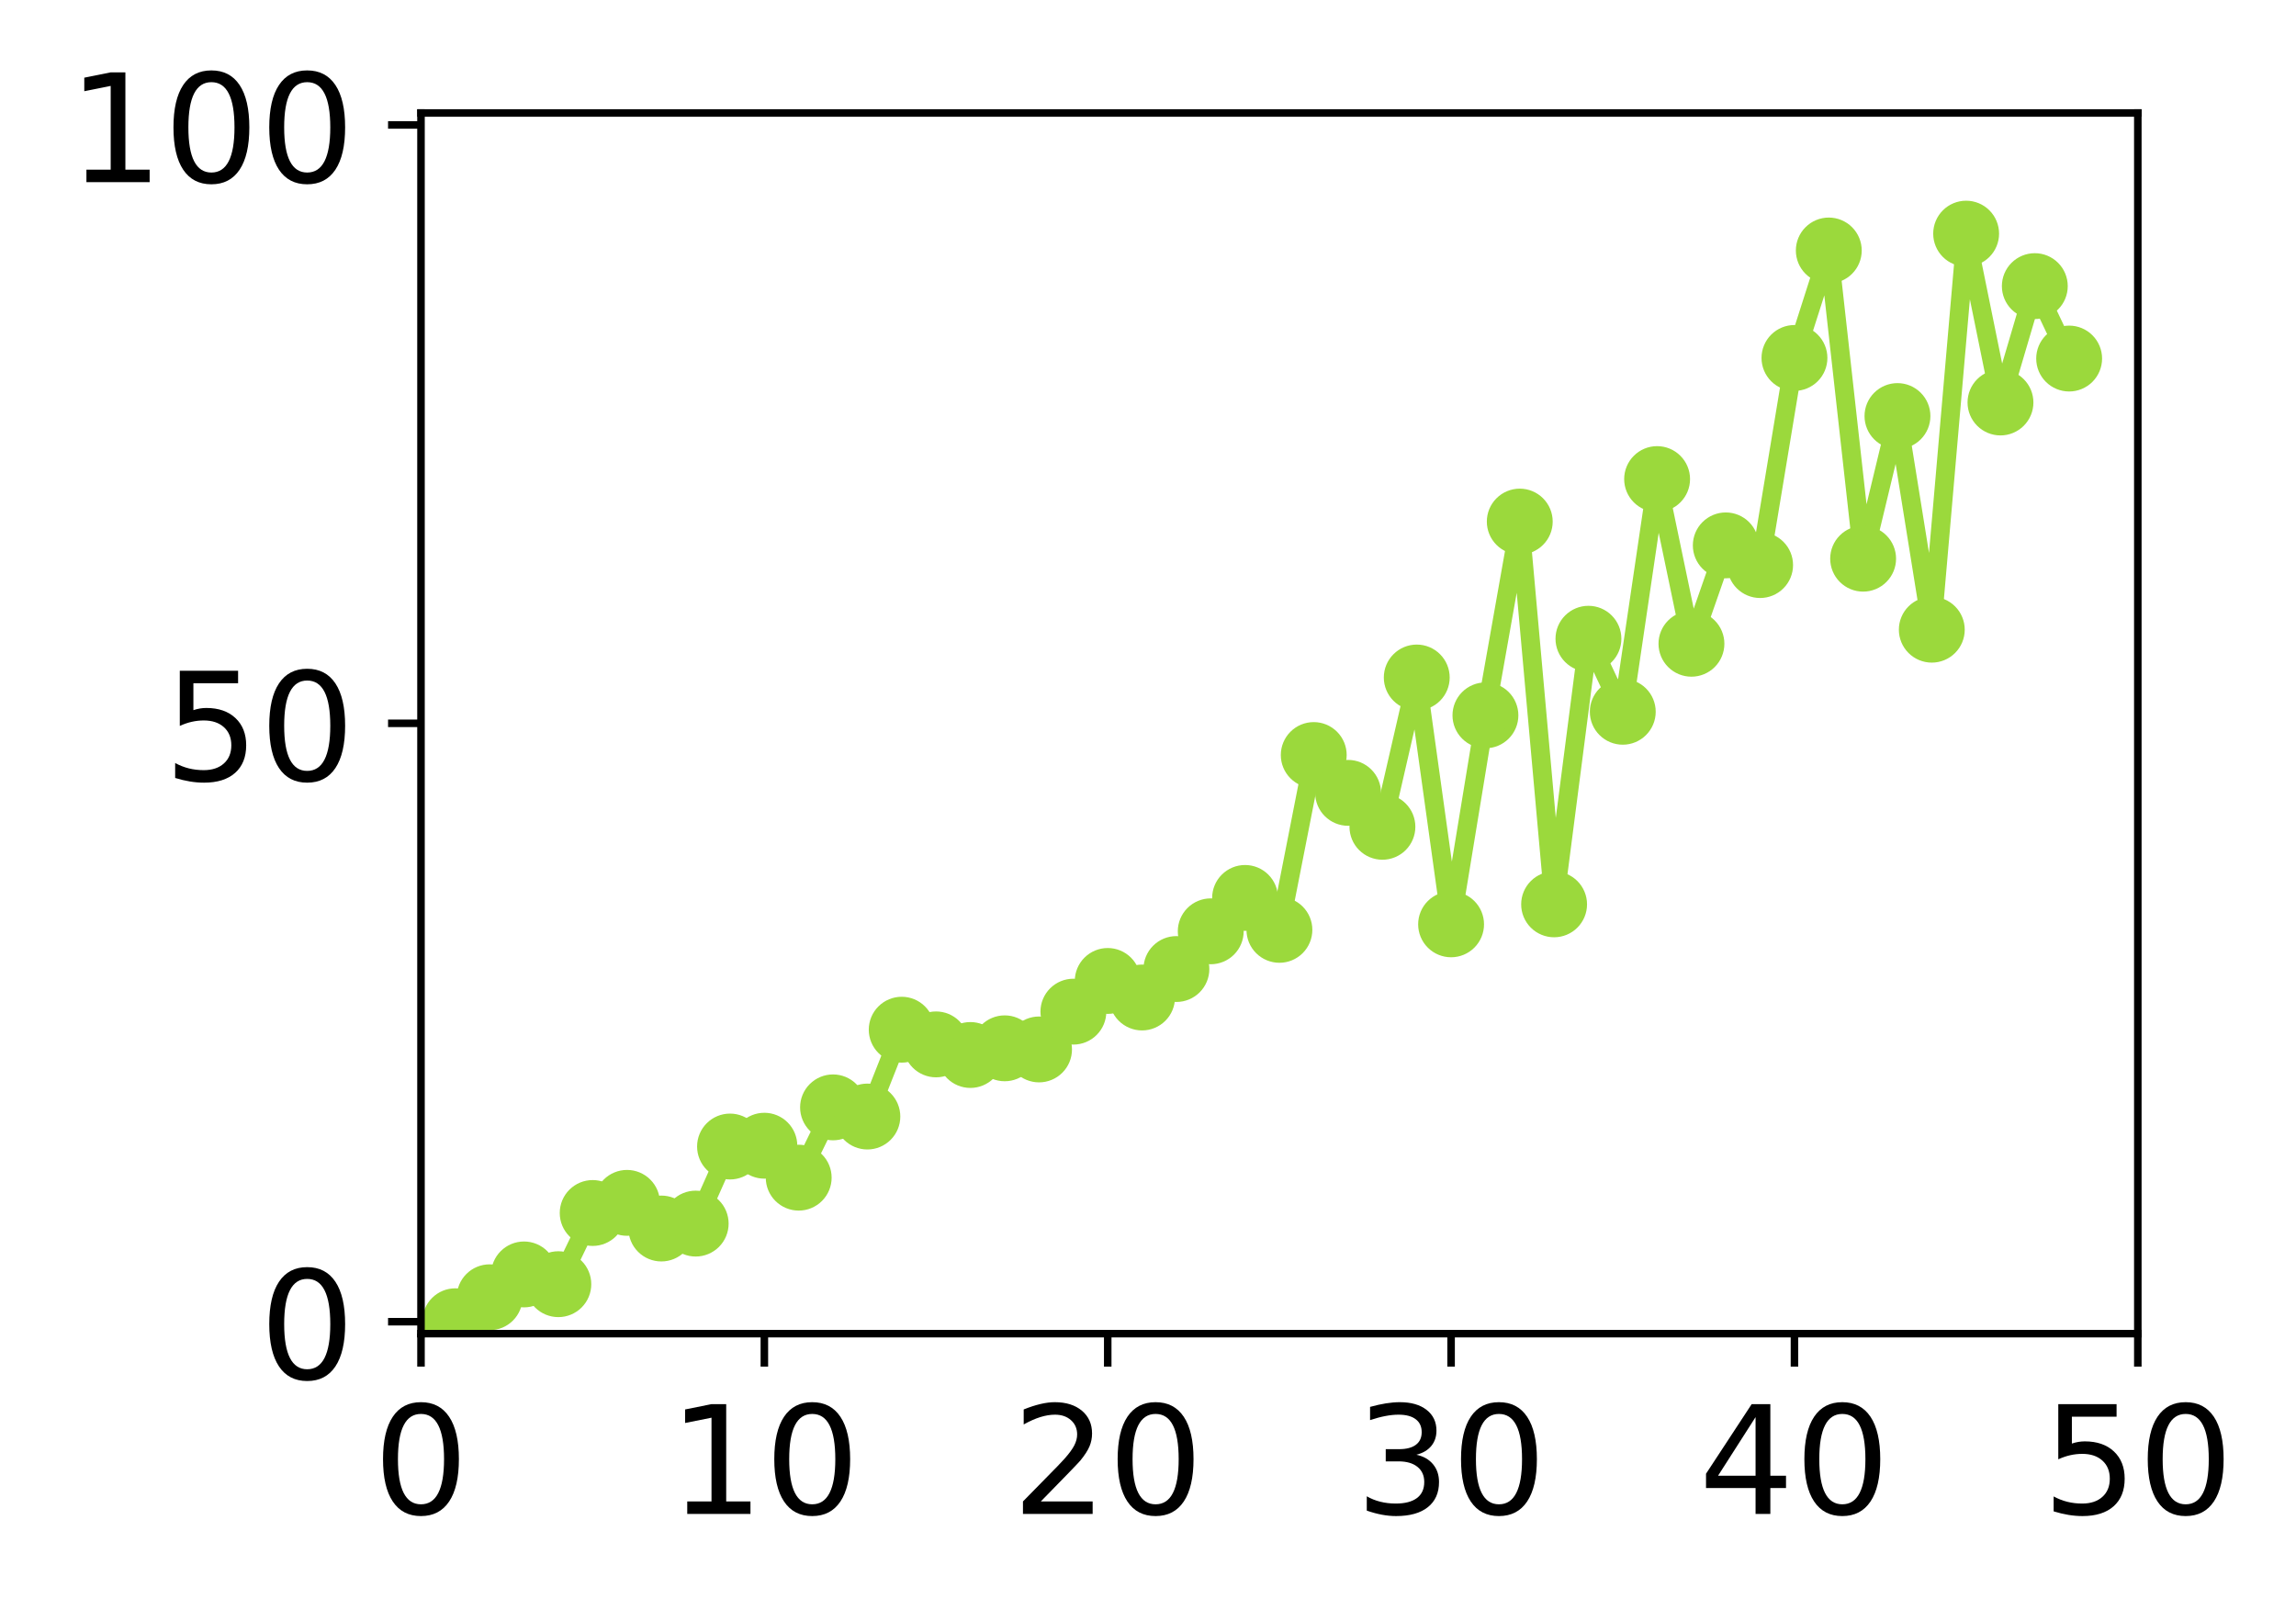
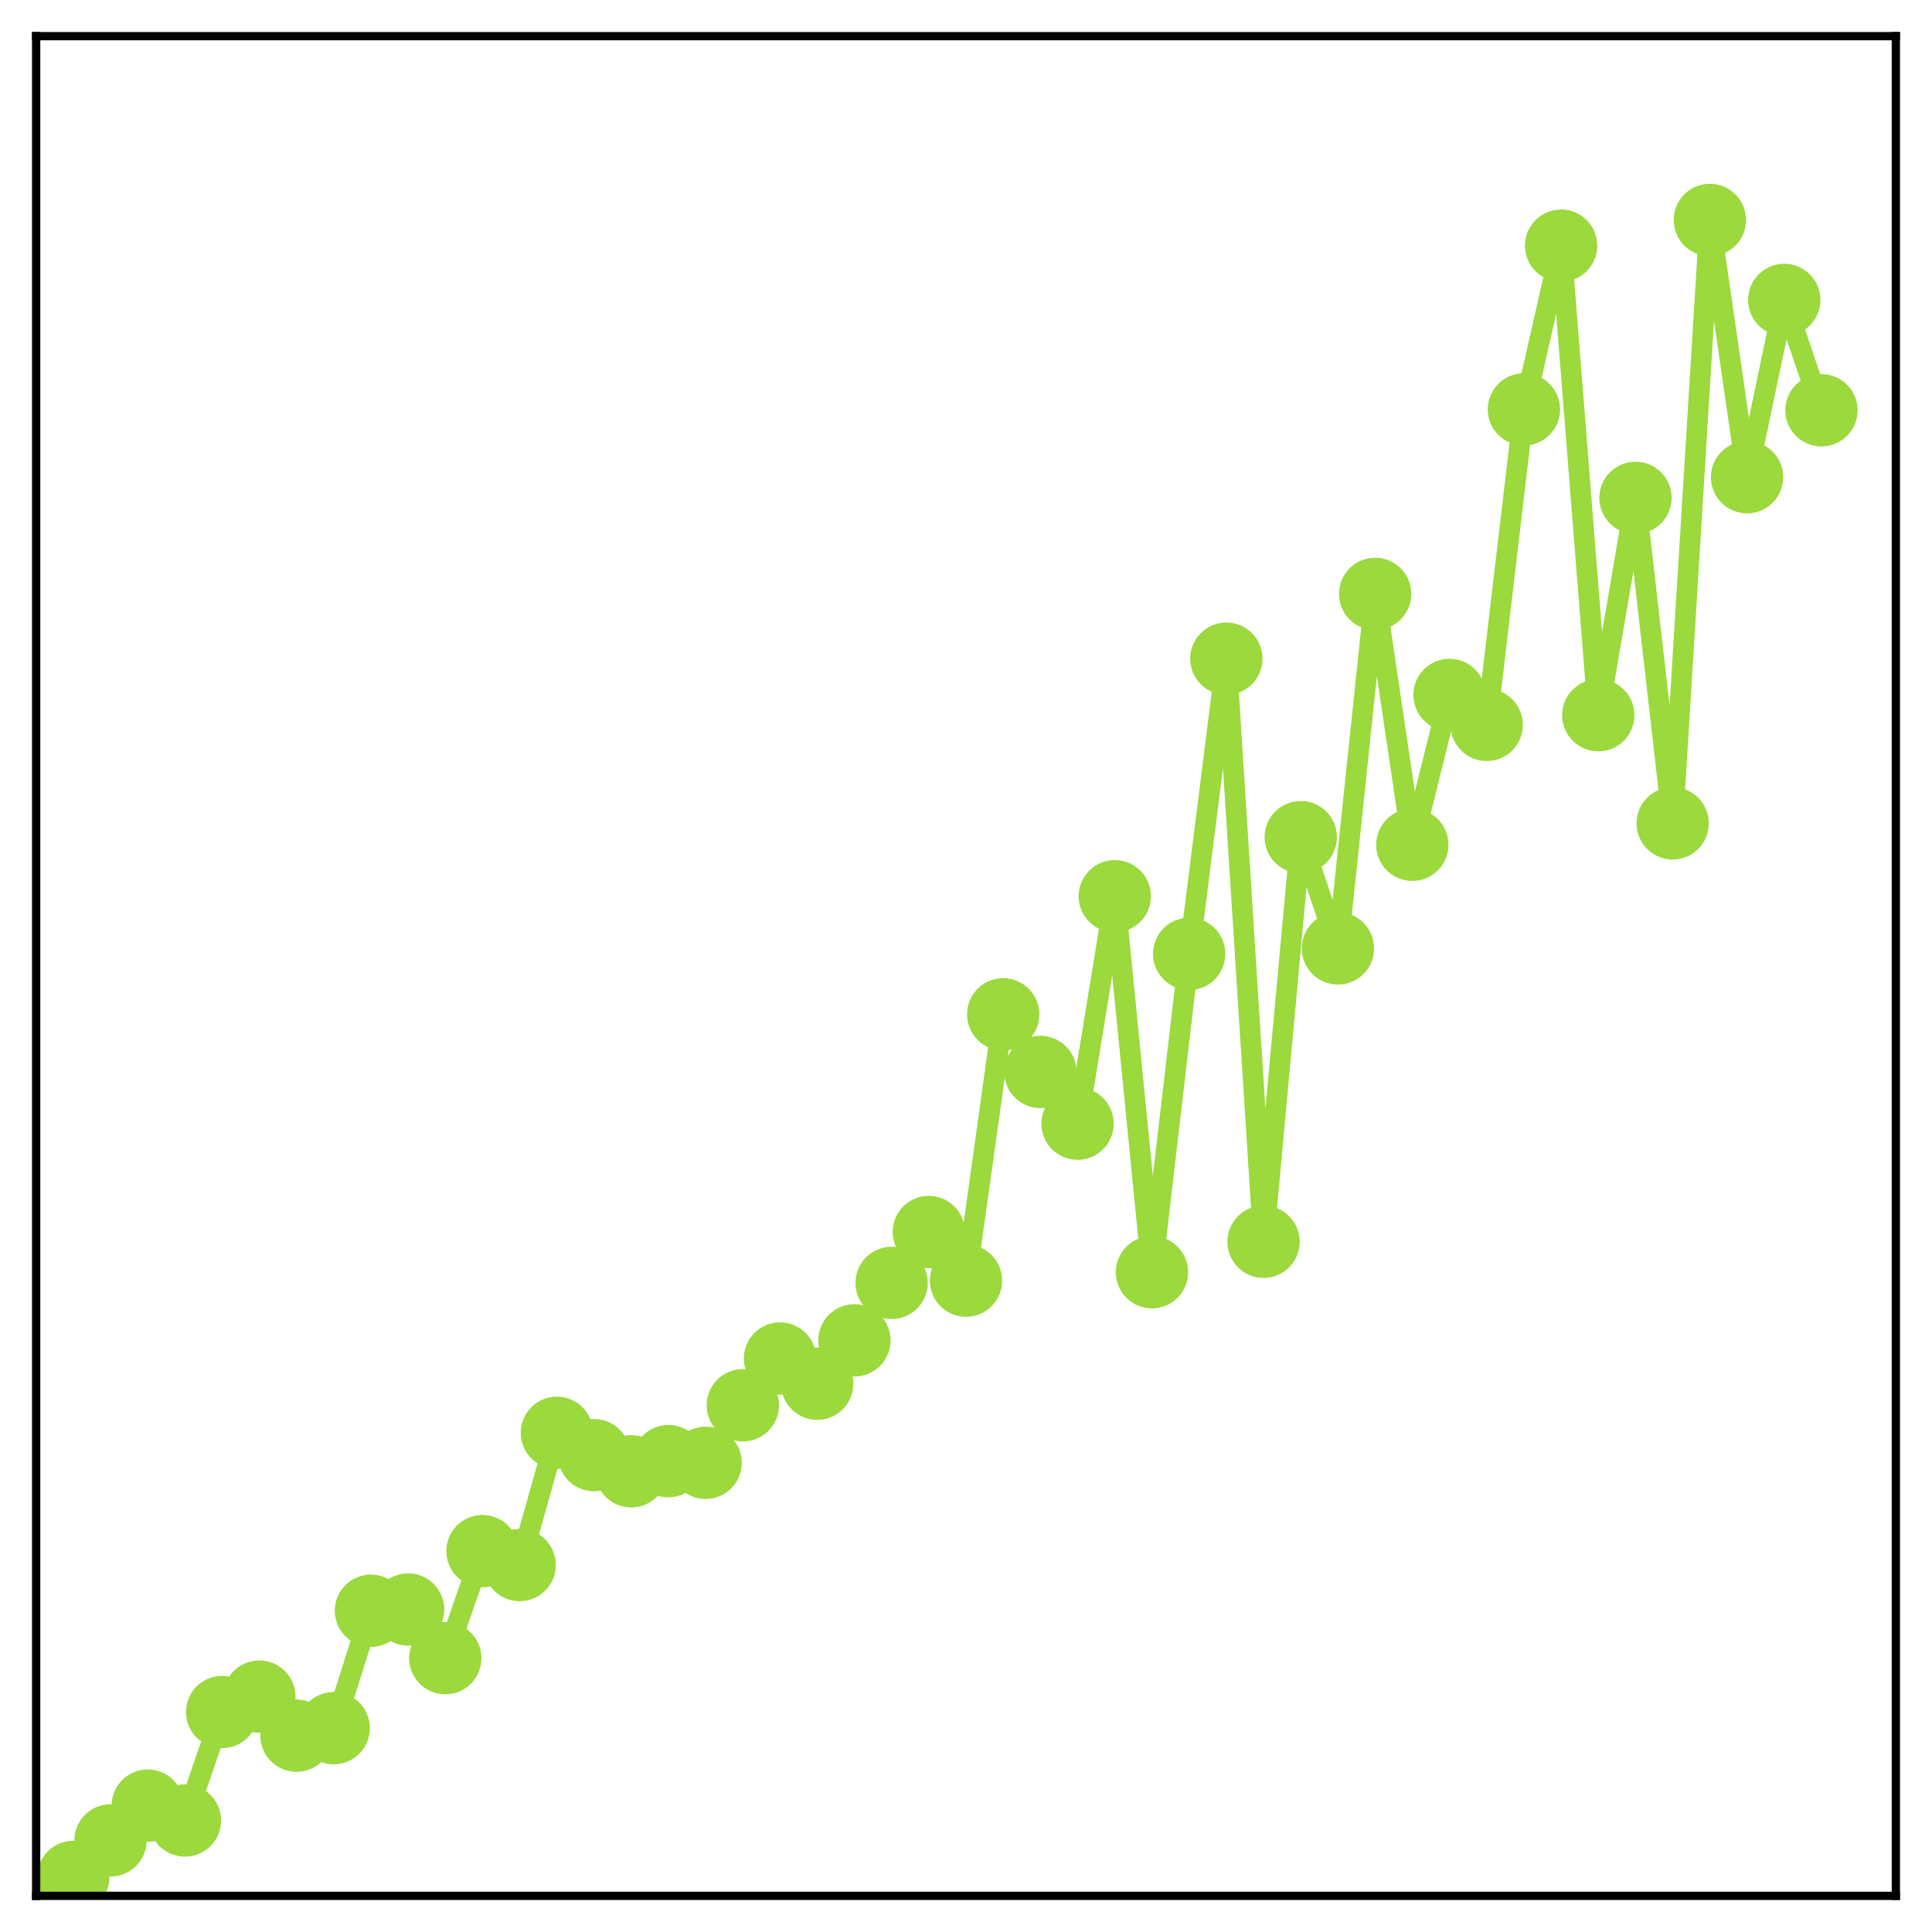
- <svg xmlns="http://www.w3.org/2000/svg" xmlns:xlink="http://www.w3.org/1999/xlink" height="171pt" version="1.1" viewBox="0 0 244 171" width="244pt">
+ <svg xmlns="http://www.w3.org/2000/svg" xmlns:xlink="http://www.w3.org/1999/xlink" height="187pt" version="1.1" viewBox="0 0 187 187" width="187pt">
  <defs>
    <style type="text/css">
*{stroke-linecap:butt;stroke-linejoin:round;}
  </style>
  </defs>
  <g id="figure_1">
    <g id="patch_1">
-       <path d="M 0 171.411  L 244.57 171.411  L 244.57 0  L 0 0  z " style="fill:#ffffff;" />
+       <path d="M 0 187  L 187 187  L 187 -0  L 0 -0  z " style="fill:#ffffff;" />
    </g>
    <g id="axes_1">
      <g id="patch_2">
-         <path d="M 44.74 141.726  L 227.19 141.726  L 227.19 12.007  L 44.74 12.007  z " style="fill:#ffffff;" />
+         <path d="M 3.5 183.5  L 183.5 183.5  L 183.5 3.5  L 3.5 3.5  z " style="fill:#ffffff;" />
      </g>
-       <g id="matplotlib.axis_1">
-         <g id="xtick_1">
-           <g id="line2d_1">
-             <defs>
-               <path d="M 0 0  L 0 3.5  " id="mb205bd56ab" style="stroke:#000000;stroke-width:0.8;" />
-             </defs>
-             <g>
-               <use style="stroke:#000000;stroke-width:0.8;" x="44.74" xlink:href="#mb205bd56ab" y="141.726" />
-             </g>
-           </g>
-           <g id="text_1">
-             <defs>
-               <path d="M 31.781 66.406  Q 24.172 66.406 20.328 58.906  Q 16.5 51.422 16.5 36.375  Q 16.5 21.391 20.328 13.891  Q 24.172 6.391 31.781 6.391  Q 39.453 6.391 43.281 13.891  Q 47.125 21.391 47.125 36.375  Q 47.125 51.422 43.281 58.906  Q 39.453 66.406 31.781 66.406  z M 31.781 74.219  Q 44.047 74.219 50.516 64.516  Q 56.984 54.828 56.984 36.375  Q 56.984 17.969 50.516 8.266  Q 44.047 -1.422 31.781 -1.422  Q 19.531 -1.422 13.062 8.266  Q 6.594 17.969 6.594 36.375  Q 6.594 54.828 13.062 64.516  Q 19.531 74.219 31.781 74.219  z " id="DejaVuSans-30" />
-             </defs>
-             <g transform="translate(39.65 160.8833)scale(0.16 -0.16)">
-               <use xlink:href="#DejaVuSans-30" />
-             </g>
-           </g>
-         </g>
-         <g id="xtick_2">
-           <g id="line2d_2">
-             <g>
-               <use style="stroke:#000000;stroke-width:0.8;" x="81.23" xlink:href="#mb205bd56ab" y="141.726" />
-             </g>
-           </g>
-           <g id="text_2">
-             <defs>
-               <path d="M 12.406 8.297  L 28.516 8.297  L 28.516 63.922  L 10.984 60.406  L 10.984 69.391  L 28.422 72.906  L 38.281 72.906  L 38.281 8.297  L 54.391 8.297  L 54.391 0  L 12.406 0  z " id="DejaVuSans-31" />
-             </defs>
-             <g transform="translate(71.05 160.8833)scale(0.16 -0.16)">
-               <use xlink:href="#DejaVuSans-31" />
-               <use x="63.623" xlink:href="#DejaVuSans-30" />
-             </g>
-           </g>
-         </g>
-         <g id="xtick_3">
-           <g id="line2d_3">
-             <g>
-               <use style="stroke:#000000;stroke-width:0.8;" x="117.72" xlink:href="#mb205bd56ab" y="141.726" />
-             </g>
-           </g>
-           <g id="text_3">
-             <defs>
-               <path d="M 19.188 8.297  L 53.609 8.297  L 53.609 0  L 7.328 0  L 7.328 8.297  Q 12.938 14.109 22.625 23.891  Q 32.328 33.688 34.812 36.531  Q 39.547 41.844 41.422 45.531  Q 43.312 49.219 43.312 52.781  Q 43.312 58.594 39.234 62.25  Q 35.156 65.922 28.609 65.922  Q 23.969 65.922 18.812 64.312  Q 13.672 62.703 7.812 59.422  L 7.812 69.391  Q 13.766 71.781 18.938 73  Q 24.125 74.219 28.422 74.219  Q 39.75 74.219 46.484 68.547  Q 53.219 62.891 53.219 53.422  Q 53.219 48.922 51.531 44.891  Q 49.859 40.875 45.406 35.406  Q 44.188 33.984 37.641 27.219  Q 31.109 20.453 19.188 8.297  z " id="DejaVuSans-32" />
-             </defs>
-             <g transform="translate(107.54 160.8833)scale(0.16 -0.16)">
-               <use xlink:href="#DejaVuSans-32" />
-               <use x="63.623" xlink:href="#DejaVuSans-30" />
-             </g>
-           </g>
-         </g>
-         <g id="xtick_4">
-           <g id="line2d_4">
-             <g>
-               <use style="stroke:#000000;stroke-width:0.8;" x="154.21" xlink:href="#mb205bd56ab" y="141.726" />
-             </g>
-           </g>
-           <g id="text_4">
-             <defs>
-               <path d="M 40.578 39.312  Q 47.656 37.797 51.625 33  Q 55.609 28.219 55.609 21.188  Q 55.609 10.406 48.188 4.484  Q 40.766 -1.422 27.094 -1.422  Q 22.516 -1.422 17.656 -0.516  Q 12.797 0.391 7.625 2.203  L 7.625 11.719  Q 11.719 9.328 16.594 8.109  Q 21.484 6.891 26.812 6.891  Q 36.078 6.891 40.938 10.547  Q 45.797 14.203 45.797 21.188  Q 45.797 27.641 41.281 31.266  Q 36.766 34.906 28.719 34.906  L 20.219 34.906  L 20.219 43.016  L 29.109 43.016  Q 36.375 43.016 40.234 45.922  Q 44.094 48.828 44.094 54.297  Q 44.094 59.906 40.109 62.906  Q 36.141 65.922 28.719 65.922  Q 24.656 65.922 20.016 65.031  Q 15.375 64.156 9.812 62.312  L 9.812 71.094  Q 15.438 72.656 20.344 73.438  Q 25.25 74.219 29.594 74.219  Q 40.828 74.219 47.359 69.109  Q 53.906 64.016 53.906 55.328  Q 53.906 49.266 50.438 45.094  Q 46.969 40.922 40.578 39.312  z " id="DejaVuSans-33" />
-             </defs>
-             <g transform="translate(144.03 160.8833)scale(0.16 -0.16)">
-               <use xlink:href="#DejaVuSans-33" />
-               <use x="63.623" xlink:href="#DejaVuSans-30" />
-             </g>
-           </g>
-         </g>
-         <g id="xtick_5">
-           <g id="line2d_5">
-             <g>
-               <use style="stroke:#000000;stroke-width:0.8;" x="190.7" xlink:href="#mb205bd56ab" y="141.726" />
-             </g>
-           </g>
-           <g id="text_5">
-             <defs>
-               <path d="M 37.797 64.312  L 12.891 25.391  L 37.797 25.391  z M 35.203 72.906  L 47.609 72.906  L 47.609 25.391  L 58.016 25.391  L 58.016 17.188  L 47.609 17.188  L 47.609 0  L 37.797 0  L 37.797 17.188  L 4.891 17.188  L 4.891 26.703  z " id="DejaVuSans-34" />
-             </defs>
-             <g transform="translate(180.52 160.8833)scale(0.16 -0.16)">
-               <use xlink:href="#DejaVuSans-34" />
-               <use x="63.623" xlink:href="#DejaVuSans-30" />
-             </g>
-           </g>
-         </g>
-         <g id="xtick_6">
-           <g id="line2d_6">
-             <g>
-               <use style="stroke:#000000;stroke-width:0.8;" x="227.19" xlink:href="#mb205bd56ab" y="141.726" />
-             </g>
-           </g>
-           <g id="text_6">
-             <defs>
-               <path d="M 10.797 72.906  L 49.516 72.906  L 49.516 64.594  L 19.828 64.594  L 19.828 46.734  Q 21.969 47.469 24.109 47.828  Q 26.266 48.188 28.422 48.188  Q 40.625 48.188 47.75 41.5  Q 54.891 34.812 54.891 23.391  Q 54.891 11.625 47.562 5.094  Q 40.234 -1.422 26.906 -1.422  Q 22.312 -1.422 17.547 -0.641  Q 12.797 0.141 7.719 1.703  L 7.719 11.625  Q 12.109 9.234 16.797 8.062  Q 21.484 6.891 26.703 6.891  Q 35.156 6.891 40.078 11.328  Q 45.016 15.766 45.016 23.391  Q 45.016 31 40.078 35.438  Q 35.156 39.891 26.703 39.891  Q 22.75 39.891 18.812 39.016  Q 14.891 38.141 10.797 36.281  z " id="DejaVuSans-35" />
-             </defs>
-             <g transform="translate(217.01 160.8833)scale(0.16 -0.16)">
-               <use xlink:href="#DejaVuSans-35" />
-               <use x="63.623" xlink:href="#DejaVuSans-30" />
-             </g>
-           </g>
-         </g>
-       </g>
-       <g id="matplotlib.axis_2">
-         <g id="ytick_1">
-           <g id="line2d_7">
-             <defs>
-               <path d="M 0 0  L -3.5 0  " id="m902aac4f11" style="stroke:#000000;stroke-width:0.8;" />
-             </defs>
-             <g>
-               <use style="stroke:#000000;stroke-width:0.8;" x="44.74" xlink:href="#m902aac4f11" y="140.454" />
-             </g>
-           </g>
-           <g id="text_7">
-             <g transform="translate(27.56 146.5328)scale(0.16 -0.16)">
-               <use xlink:href="#DejaVuSans-30" />
-             </g>
-           </g>
-         </g>
-         <g id="ytick_2">
-           <g id="line2d_8">
-             <g>
-               <use style="stroke:#000000;stroke-width:0.8;" x="44.74" xlink:href="#m902aac4f11" y="76.866" />
-             </g>
-           </g>
-           <g id="text_8">
-             <g transform="translate(17.38 82.94516)scale(0.16 -0.16)">
-               <use xlink:href="#DejaVuSans-35" />
-               <use x="63.623" xlink:href="#DejaVuSans-30" />
-             </g>
-           </g>
-         </g>
-         <g id="ytick_3">
-           <g id="line2d_9">
-             <g>
-               <use style="stroke:#000000;stroke-width:0.8;" x="44.74" xlink:href="#m902aac4f11" y="13.279" />
-             </g>
-           </g>
-           <g id="text_9">
-             <g transform="translate(7.2 19.3575)scale(0.16 -0.16)">
-               <use xlink:href="#DejaVuSans-31" />
-               <use x="63.623" xlink:href="#DejaVuSans-30" />
-               <use x="127.246" xlink:href="#DejaVuSans-30" />
-             </g>
-           </g>
-         </g>
-       </g>
-       <g id="line2d_10">
-         <path clip-path="url(#p122db082e3)" d="M 48.389 140.407  L 52.038 137.859  L 55.687 135.432  L 59.336 136.469  L 62.985 128.904  L 66.634 127.827  L 70.283 130.553  L 73.932 130.03  L 77.581 121.84  L 81.23 121.754  L 84.879 125.148  L 88.528 117.679  L 92.177 118.653  L 95.826 109.425  L 99.475 110.986  L 103.124 112.113  L 106.773 111.403  L 110.422 111.522  L 114.071 107.507  L 117.72 104.245  L 121.369 106.003  L 125.018 102.978  L 128.667 98.97  L 132.316 95.423  L 135.965 98.814  L 139.614 80.237  L 143.263 84.256  L 146.912 87.863  L 150.561 71.998  L 154.21 98.228  L 157.859 76.019  L 161.508 55.428  L 165.157 96.103  L 168.806 67.879  L 172.455 75.638  L 176.104 50.911  L 179.753 68.411  L 183.402 57.957  L 187.051 60.049  L 190.7 38.039  L 194.349 26.62  L 197.998 59.371  L 201.647 44.214  L 205.296 66.916  L 208.945 24.829  L 212.594 42.772  L 216.243 30.406  L 219.892 38.103  " style="fill:none;stroke:#9bd93c;stroke-linecap:square;stroke-width:2;" />
+       <g id="matplotlib.axis_1" />
+       <g id="matplotlib.axis_2" />
+       <g id="line2d_1">
+         <path clip-path="url(#pd6f695935a)" d="M 7.1 181.67  L 10.7 178.134  L 14.3 174.766  L 17.9 176.206  L 21.5 165.708  L 25.1 164.214  L 28.7 167.996  L 32.3 167.27  L 35.9 155.906  L 39.5 155.787  L 43.1 160.496  L 46.7 150.132  L 50.3 151.483  L 53.9 138.679  L 57.5 140.845  L 61.1 142.409  L 64.7 141.424  L 68.3 141.589  L 71.9 136.017  L 75.5 131.491  L 79.1 133.93  L 82.7 129.733  L 86.3 124.172  L 89.9 119.25  L 93.5 123.954  L 97.1 98.177  L 100.7 103.753  L 104.3 108.759  L 107.9 86.744  L 111.5 123.142  L 115.1 92.324  L 118.7 63.752  L 122.3 120.193  L 125.9 81.03  L 129.5 91.795  L 133.1 57.484  L 136.7 81.767  L 140.3 67.261  L 143.9 70.164  L 147.5 39.623  L 151.1 23.777  L 154.7 69.223  L 158.3 48.191  L 161.9 79.692  L 165.5 21.292  L 169.1 46.189  L 172.7 29.031  L 176.3 39.711  " style="fill:none;stroke:#9bd93c;stroke-linecap:square;stroke-width:2;" />
        <defs>
-           <path d="M 0 3  C 0.796 3 1.559 2.684 2.121 2.121  C 2.684 1.559 3 0.796 3 0  C 3 -0.796 2.684 -1.559 2.121 -2.121  C 1.559 -2.684 0.796 -3 0 -3  C -0.796 -3 -1.559 -2.684 -2.121 -2.121  C -2.684 -1.559 -3 -0.796 -3 0  C -3 0.796 -2.684 1.559 -2.121 2.121  C -1.559 2.684 -0.796 3 0 3  z " id="m035b640ba5" style="stroke:#9bd93c;" />
+           <path d="M 0 3  C 0.796 3 1.559 2.684 2.121 2.121  C 2.684 1.559 3 0.796 3 0  C 3 -0.796 2.684 -1.559 2.121 -2.121  C 1.559 -2.684 0.796 -3 0 -3  C -0.796 -3 -1.559 -2.684 -2.121 -2.121  C -2.684 -1.559 -3 -0.796 -3 0  C -3 0.796 -2.684 1.559 -2.121 2.121  C -1.559 2.684 -0.796 3 0 3  z " id="mae41b56c4f" style="stroke:#9bd93c;" />
        </defs>
-         <g clip-path="url(#p122db082e3)">
-           <use style="fill:#9bd93c;stroke:#9bd93c;" x="48.389" xlink:href="#m035b640ba5" y="140.407" />
-           <use style="fill:#9bd93c;stroke:#9bd93c;" x="52.038" xlink:href="#m035b640ba5" y="137.859" />
-           <use style="fill:#9bd93c;stroke:#9bd93c;" x="55.687" xlink:href="#m035b640ba5" y="135.432" />
-           <use style="fill:#9bd93c;stroke:#9bd93c;" x="59.336" xlink:href="#m035b640ba5" y="136.469" />
-           <use style="fill:#9bd93c;stroke:#9bd93c;" x="62.985" xlink:href="#m035b640ba5" y="128.904" />
-           <use style="fill:#9bd93c;stroke:#9bd93c;" x="66.634" xlink:href="#m035b640ba5" y="127.827" />
-           <use style="fill:#9bd93c;stroke:#9bd93c;" x="70.283" xlink:href="#m035b640ba5" y="130.553" />
-           <use style="fill:#9bd93c;stroke:#9bd93c;" x="73.932" xlink:href="#m035b640ba5" y="130.03" />
-           <use style="fill:#9bd93c;stroke:#9bd93c;" x="77.581" xlink:href="#m035b640ba5" y="121.84" />
-           <use style="fill:#9bd93c;stroke:#9bd93c;" x="81.23" xlink:href="#m035b640ba5" y="121.754" />
-           <use style="fill:#9bd93c;stroke:#9bd93c;" x="84.879" xlink:href="#m035b640ba5" y="125.148" />
-           <use style="fill:#9bd93c;stroke:#9bd93c;" x="88.528" xlink:href="#m035b640ba5" y="117.679" />
-           <use style="fill:#9bd93c;stroke:#9bd93c;" x="92.177" xlink:href="#m035b640ba5" y="118.653" />
-           <use style="fill:#9bd93c;stroke:#9bd93c;" x="95.826" xlink:href="#m035b640ba5" y="109.425" />
-           <use style="fill:#9bd93c;stroke:#9bd93c;" x="99.475" xlink:href="#m035b640ba5" y="110.986" />
-           <use style="fill:#9bd93c;stroke:#9bd93c;" x="103.124" xlink:href="#m035b640ba5" y="112.113" />
-           <use style="fill:#9bd93c;stroke:#9bd93c;" x="106.773" xlink:href="#m035b640ba5" y="111.403" />
-           <use style="fill:#9bd93c;stroke:#9bd93c;" x="110.422" xlink:href="#m035b640ba5" y="111.522" />
-           <use style="fill:#9bd93c;stroke:#9bd93c;" x="114.071" xlink:href="#m035b640ba5" y="107.507" />
-           <use style="fill:#9bd93c;stroke:#9bd93c;" x="117.72" xlink:href="#m035b640ba5" y="104.245" />
-           <use style="fill:#9bd93c;stroke:#9bd93c;" x="121.369" xlink:href="#m035b640ba5" y="106.003" />
-           <use style="fill:#9bd93c;stroke:#9bd93c;" x="125.018" xlink:href="#m035b640ba5" y="102.978" />
-           <use style="fill:#9bd93c;stroke:#9bd93c;" x="128.667" xlink:href="#m035b640ba5" y="98.97" />
-           <use style="fill:#9bd93c;stroke:#9bd93c;" x="132.316" xlink:href="#m035b640ba5" y="95.423" />
-           <use style="fill:#9bd93c;stroke:#9bd93c;" x="135.965" xlink:href="#m035b640ba5" y="98.814" />
-           <use style="fill:#9bd93c;stroke:#9bd93c;" x="139.614" xlink:href="#m035b640ba5" y="80.237" />
-           <use style="fill:#9bd93c;stroke:#9bd93c;" x="143.263" xlink:href="#m035b640ba5" y="84.256" />
-           <use style="fill:#9bd93c;stroke:#9bd93c;" x="146.912" xlink:href="#m035b640ba5" y="87.863" />
-           <use style="fill:#9bd93c;stroke:#9bd93c;" x="150.561" xlink:href="#m035b640ba5" y="71.998" />
-           <use style="fill:#9bd93c;stroke:#9bd93c;" x="154.21" xlink:href="#m035b640ba5" y="98.228" />
-           <use style="fill:#9bd93c;stroke:#9bd93c;" x="157.859" xlink:href="#m035b640ba5" y="76.019" />
-           <use style="fill:#9bd93c;stroke:#9bd93c;" x="161.508" xlink:href="#m035b640ba5" y="55.428" />
-           <use style="fill:#9bd93c;stroke:#9bd93c;" x="165.157" xlink:href="#m035b640ba5" y="96.103" />
-           <use style="fill:#9bd93c;stroke:#9bd93c;" x="168.806" xlink:href="#m035b640ba5" y="67.879" />
-           <use style="fill:#9bd93c;stroke:#9bd93c;" x="172.455" xlink:href="#m035b640ba5" y="75.638" />
-           <use style="fill:#9bd93c;stroke:#9bd93c;" x="176.104" xlink:href="#m035b640ba5" y="50.911" />
-           <use style="fill:#9bd93c;stroke:#9bd93c;" x="179.753" xlink:href="#m035b640ba5" y="68.411" />
-           <use style="fill:#9bd93c;stroke:#9bd93c;" x="183.402" xlink:href="#m035b640ba5" y="57.957" />
-           <use style="fill:#9bd93c;stroke:#9bd93c;" x="187.051" xlink:href="#m035b640ba5" y="60.049" />
-           <use style="fill:#9bd93c;stroke:#9bd93c;" x="190.7" xlink:href="#m035b640ba5" y="38.039" />
-           <use style="fill:#9bd93c;stroke:#9bd93c;" x="194.349" xlink:href="#m035b640ba5" y="26.62" />
-           <use style="fill:#9bd93c;stroke:#9bd93c;" x="197.998" xlink:href="#m035b640ba5" y="59.371" />
-           <use style="fill:#9bd93c;stroke:#9bd93c;" x="201.647" xlink:href="#m035b640ba5" y="44.214" />
-           <use style="fill:#9bd93c;stroke:#9bd93c;" x="205.296" xlink:href="#m035b640ba5" y="66.916" />
-           <use style="fill:#9bd93c;stroke:#9bd93c;" x="208.945" xlink:href="#m035b640ba5" y="24.829" />
-           <use style="fill:#9bd93c;stroke:#9bd93c;" x="212.594" xlink:href="#m035b640ba5" y="42.772" />
-           <use style="fill:#9bd93c;stroke:#9bd93c;" x="216.243" xlink:href="#m035b640ba5" y="30.406" />
-           <use style="fill:#9bd93c;stroke:#9bd93c;" x="219.892" xlink:href="#m035b640ba5" y="38.103" />
+         <g clip-path="url(#pd6f695935a)">
+           <use style="fill:#9bd93c;stroke:#9bd93c;" x="7.1" xlink:href="#mae41b56c4f" y="181.67" />
+           <use style="fill:#9bd93c;stroke:#9bd93c;" x="10.7" xlink:href="#mae41b56c4f" y="178.134" />
+           <use style="fill:#9bd93c;stroke:#9bd93c;" x="14.3" xlink:href="#mae41b56c4f" y="174.766" />
+           <use style="fill:#9bd93c;stroke:#9bd93c;" x="17.9" xlink:href="#mae41b56c4f" y="176.206" />
+           <use style="fill:#9bd93c;stroke:#9bd93c;" x="21.5" xlink:href="#mae41b56c4f" y="165.708" />
+           <use style="fill:#9bd93c;stroke:#9bd93c;" x="25.1" xlink:href="#mae41b56c4f" y="164.214" />
+           <use style="fill:#9bd93c;stroke:#9bd93c;" x="28.7" xlink:href="#mae41b56c4f" y="167.996" />
+           <use style="fill:#9bd93c;stroke:#9bd93c;" x="32.3" xlink:href="#mae41b56c4f" y="167.27" />
+           <use style="fill:#9bd93c;stroke:#9bd93c;" x="35.9" xlink:href="#mae41b56c4f" y="155.906" />
+           <use style="fill:#9bd93c;stroke:#9bd93c;" x="39.5" xlink:href="#mae41b56c4f" y="155.787" />
+           <use style="fill:#9bd93c;stroke:#9bd93c;" x="43.1" xlink:href="#mae41b56c4f" y="160.496" />
+           <use style="fill:#9bd93c;stroke:#9bd93c;" x="46.7" xlink:href="#mae41b56c4f" y="150.132" />
+           <use style="fill:#9bd93c;stroke:#9bd93c;" x="50.3" xlink:href="#mae41b56c4f" y="151.483" />
+           <use style="fill:#9bd93c;stroke:#9bd93c;" x="53.9" xlink:href="#mae41b56c4f" y="138.679" />
+           <use style="fill:#9bd93c;stroke:#9bd93c;" x="57.5" xlink:href="#mae41b56c4f" y="140.845" />
+           <use style="fill:#9bd93c;stroke:#9bd93c;" x="61.1" xlink:href="#mae41b56c4f" y="142.409" />
+           <use style="fill:#9bd93c;stroke:#9bd93c;" x="64.7" xlink:href="#mae41b56c4f" y="141.424" />
+           <use style="fill:#9bd93c;stroke:#9bd93c;" x="68.3" xlink:href="#mae41b56c4f" y="141.589" />
+           <use style="fill:#9bd93c;stroke:#9bd93c;" x="71.9" xlink:href="#mae41b56c4f" y="136.017" />
+           <use style="fill:#9bd93c;stroke:#9bd93c;" x="75.5" xlink:href="#mae41b56c4f" y="131.491" />
+           <use style="fill:#9bd93c;stroke:#9bd93c;" x="79.1" xlink:href="#mae41b56c4f" y="133.93" />
+           <use style="fill:#9bd93c;stroke:#9bd93c;" x="82.7" xlink:href="#mae41b56c4f" y="129.733" />
+           <use style="fill:#9bd93c;stroke:#9bd93c;" x="86.3" xlink:href="#mae41b56c4f" y="124.172" />
+           <use style="fill:#9bd93c;stroke:#9bd93c;" x="89.9" xlink:href="#mae41b56c4f" y="119.25" />
+           <use style="fill:#9bd93c;stroke:#9bd93c;" x="93.5" xlink:href="#mae41b56c4f" y="123.954" />
+           <use style="fill:#9bd93c;stroke:#9bd93c;" x="97.1" xlink:href="#mae41b56c4f" y="98.177" />
+           <use style="fill:#9bd93c;stroke:#9bd93c;" x="100.7" xlink:href="#mae41b56c4f" y="103.753" />
+           <use style="fill:#9bd93c;stroke:#9bd93c;" x="104.3" xlink:href="#mae41b56c4f" y="108.759" />
+           <use style="fill:#9bd93c;stroke:#9bd93c;" x="107.9" xlink:href="#mae41b56c4f" y="86.744" />
+           <use style="fill:#9bd93c;stroke:#9bd93c;" x="111.5" xlink:href="#mae41b56c4f" y="123.142" />
+           <use style="fill:#9bd93c;stroke:#9bd93c;" x="115.1" xlink:href="#mae41b56c4f" y="92.324" />
+           <use style="fill:#9bd93c;stroke:#9bd93c;" x="118.7" xlink:href="#mae41b56c4f" y="63.752" />
+           <use style="fill:#9bd93c;stroke:#9bd93c;" x="122.3" xlink:href="#mae41b56c4f" y="120.193" />
+           <use style="fill:#9bd93c;stroke:#9bd93c;" x="125.9" xlink:href="#mae41b56c4f" y="81.03" />
+           <use style="fill:#9bd93c;stroke:#9bd93c;" x="129.5" xlink:href="#mae41b56c4f" y="91.795" />
+           <use style="fill:#9bd93c;stroke:#9bd93c;" x="133.1" xlink:href="#mae41b56c4f" y="57.484" />
+           <use style="fill:#9bd93c;stroke:#9bd93c;" x="136.7" xlink:href="#mae41b56c4f" y="81.767" />
+           <use style="fill:#9bd93c;stroke:#9bd93c;" x="140.3" xlink:href="#mae41b56c4f" y="67.261" />
+           <use style="fill:#9bd93c;stroke:#9bd93c;" x="143.9" xlink:href="#mae41b56c4f" y="70.164" />
+           <use style="fill:#9bd93c;stroke:#9bd93c;" x="147.5" xlink:href="#mae41b56c4f" y="39.623" />
+           <use style="fill:#9bd93c;stroke:#9bd93c;" x="151.1" xlink:href="#mae41b56c4f" y="23.777" />
+           <use style="fill:#9bd93c;stroke:#9bd93c;" x="154.7" xlink:href="#mae41b56c4f" y="69.223" />
+           <use style="fill:#9bd93c;stroke:#9bd93c;" x="158.3" xlink:href="#mae41b56c4f" y="48.191" />
+           <use style="fill:#9bd93c;stroke:#9bd93c;" x="161.9" xlink:href="#mae41b56c4f" y="79.692" />
+           <use style="fill:#9bd93c;stroke:#9bd93c;" x="165.5" xlink:href="#mae41b56c4f" y="21.292" />
+           <use style="fill:#9bd93c;stroke:#9bd93c;" x="169.1" xlink:href="#mae41b56c4f" y="46.189" />
+           <use style="fill:#9bd93c;stroke:#9bd93c;" x="172.7" xlink:href="#mae41b56c4f" y="29.031" />
+           <use style="fill:#9bd93c;stroke:#9bd93c;" x="176.3" xlink:href="#mae41b56c4f" y="39.711" />
        </g>
      </g>
      <g id="patch_3">
-         <path d="M 44.74 141.726  L 44.74 12.007  " style="fill:none;stroke:#000000;stroke-linecap:square;stroke-linejoin:miter;stroke-width:0.8;" />
+         <path d="M 3.5 183.5  L 3.5 3.5  " style="fill:none;stroke:#000000;stroke-linecap:square;stroke-linejoin:miter;stroke-width:0.8;" />
      </g>
      <g id="patch_4">
-         <path d="M 227.19 141.726  L 227.19 12.007  " style="fill:none;stroke:#000000;stroke-linecap:square;stroke-linejoin:miter;stroke-width:0.8;" />
+         <path d="M 183.5 183.5  L 183.5 3.5  " style="fill:none;stroke:#000000;stroke-linecap:square;stroke-linejoin:miter;stroke-width:0.8;" />
      </g>
      <g id="patch_5">
-         <path d="M 44.74 141.726  L 227.19 141.726  " style="fill:none;stroke:#000000;stroke-linecap:square;stroke-linejoin:miter;stroke-width:0.8;" />
+         <path d="M 3.5 183.5  L 183.5 183.5  " style="fill:none;stroke:#000000;stroke-linecap:square;stroke-linejoin:miter;stroke-width:0.8;" />
      </g>
      <g id="patch_6">
-         <path d="M 44.74 12.007  L 227.19 12.007  " style="fill:none;stroke:#000000;stroke-linecap:square;stroke-linejoin:miter;stroke-width:0.8;" />
+         <path d="M 3.5 3.5  L 183.5 3.5  " style="fill:none;stroke:#000000;stroke-linecap:square;stroke-linejoin:miter;stroke-width:0.8;" />
      </g>
    </g>
  </g>
  <defs>
-     <clipPath id="p122db082e3">
-       <rect height="129.719" width="182.45" x="44.74" y="12.007" />
+     <clipPath id="pd6f695935a">
+       <rect height="180" width="180" x="3.5" y="3.5" />
    </clipPath>
  </defs>
</svg>
